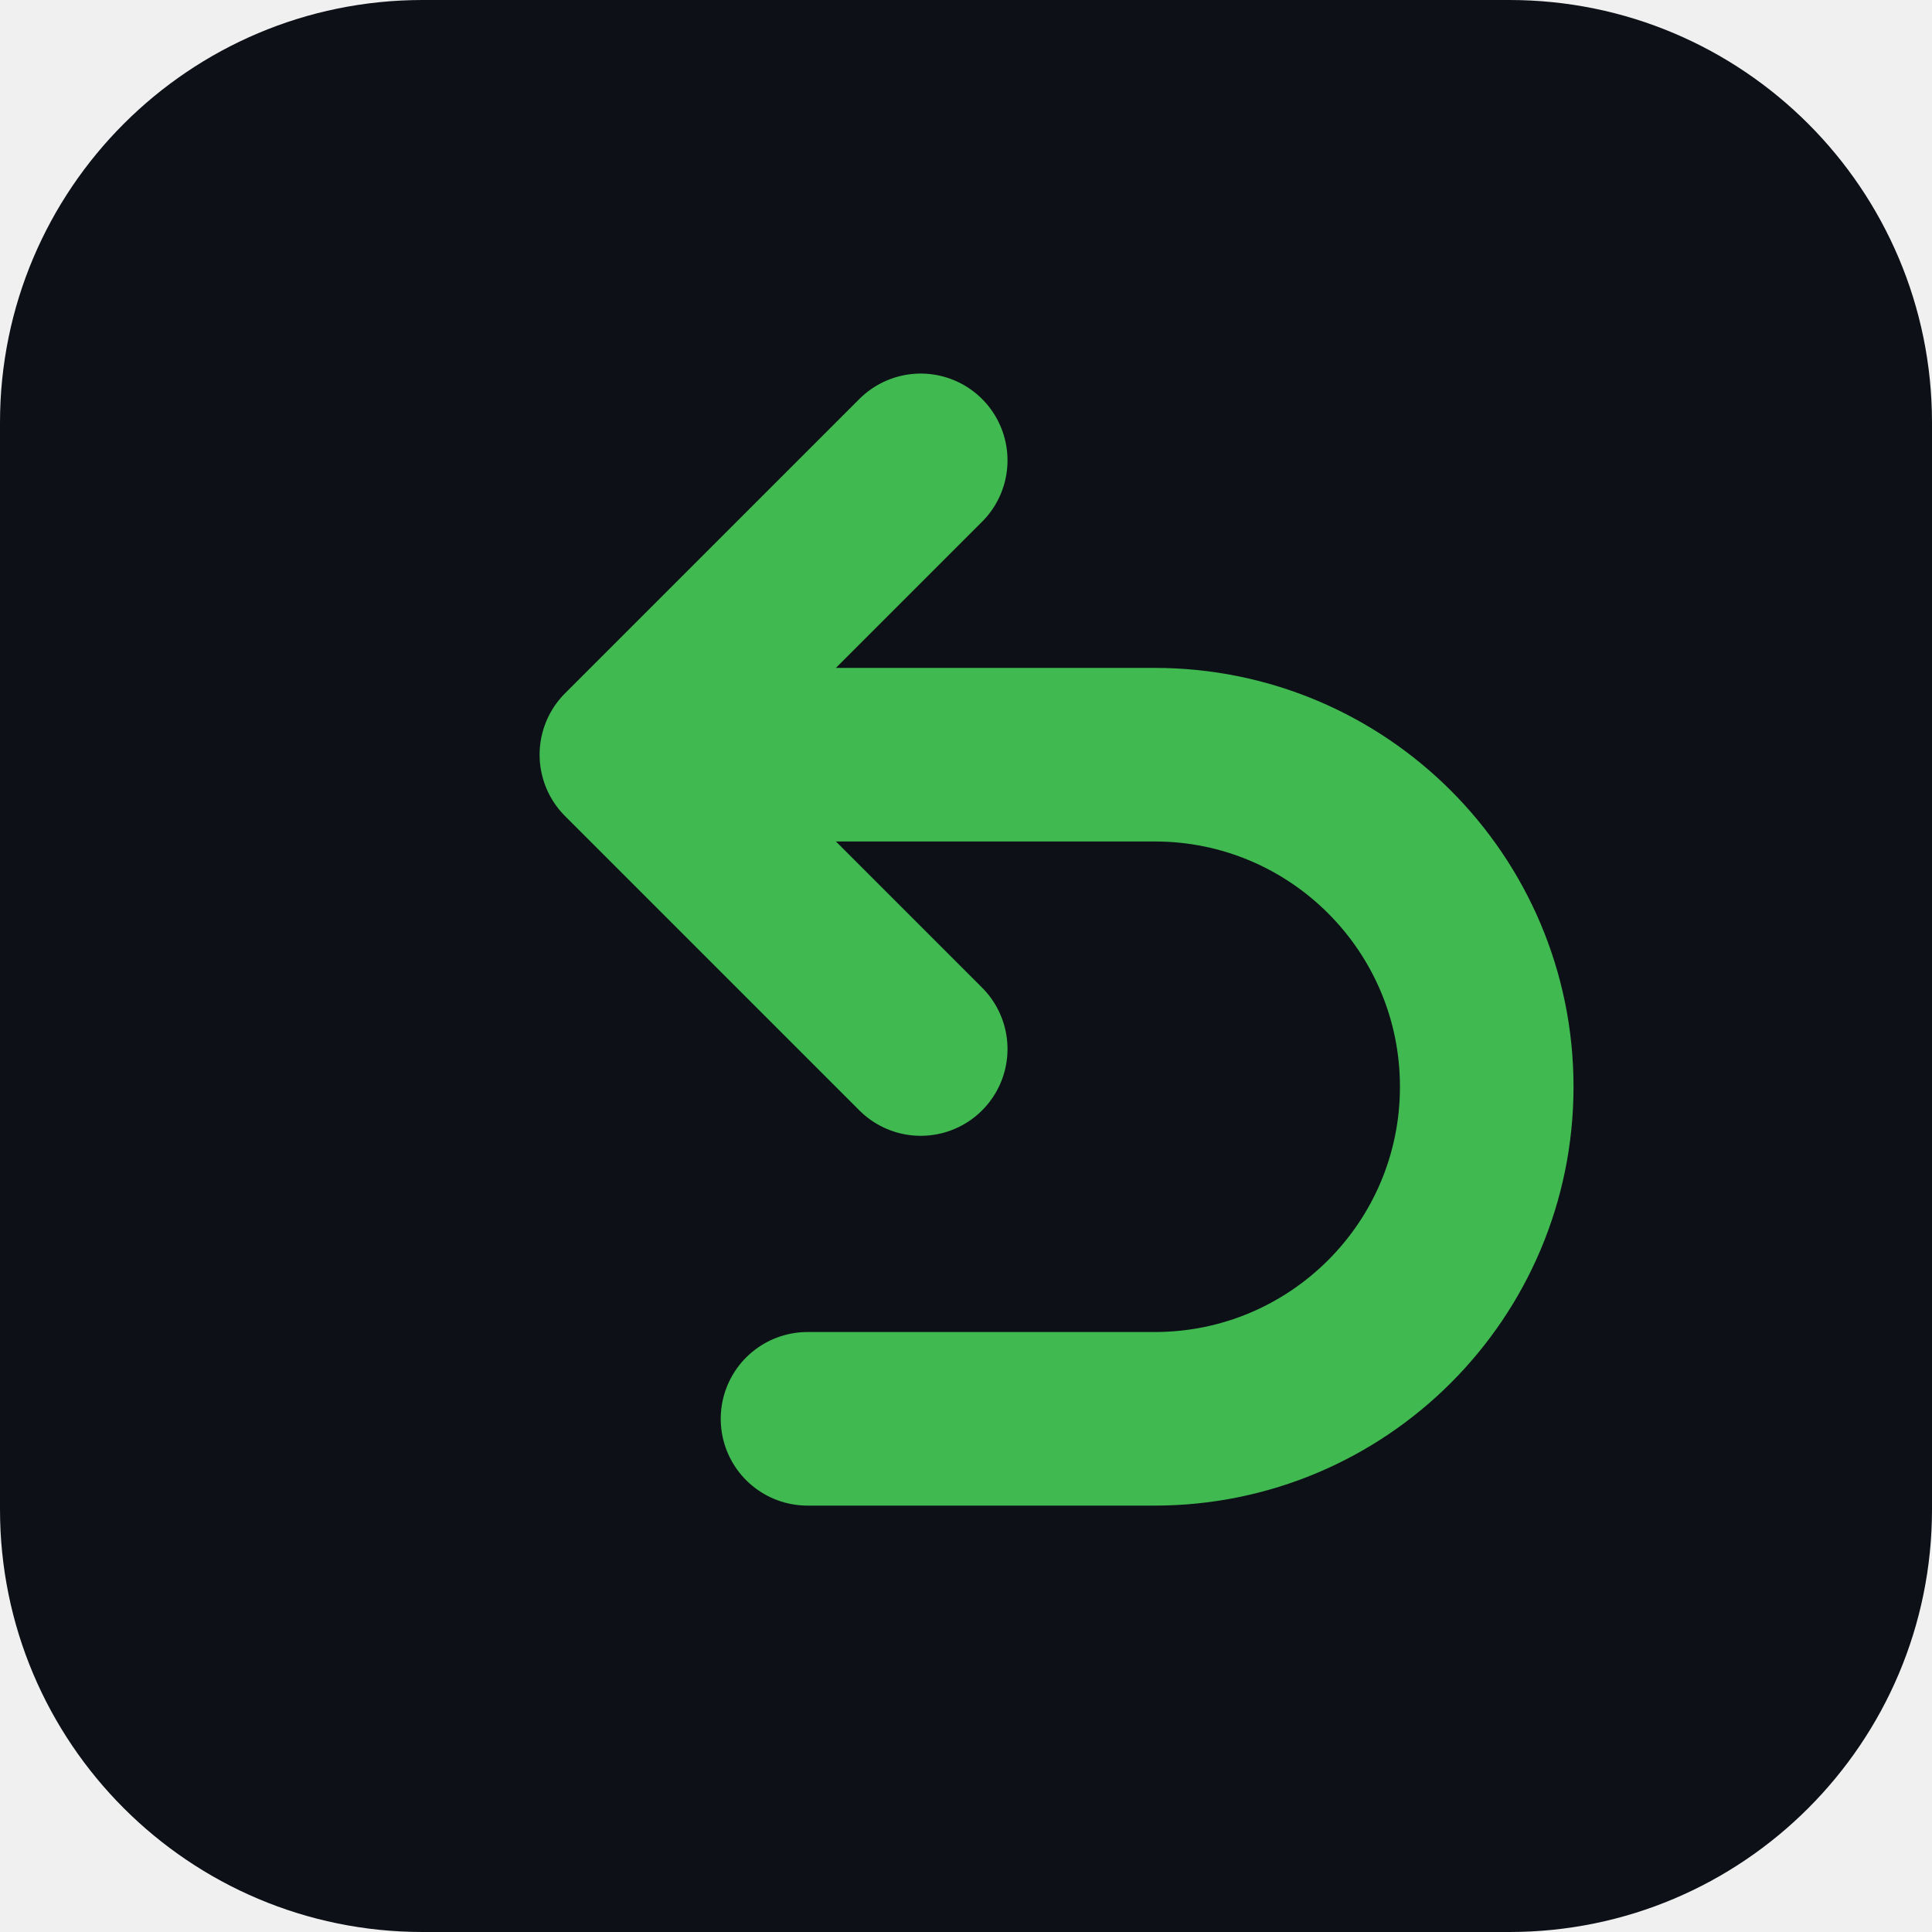
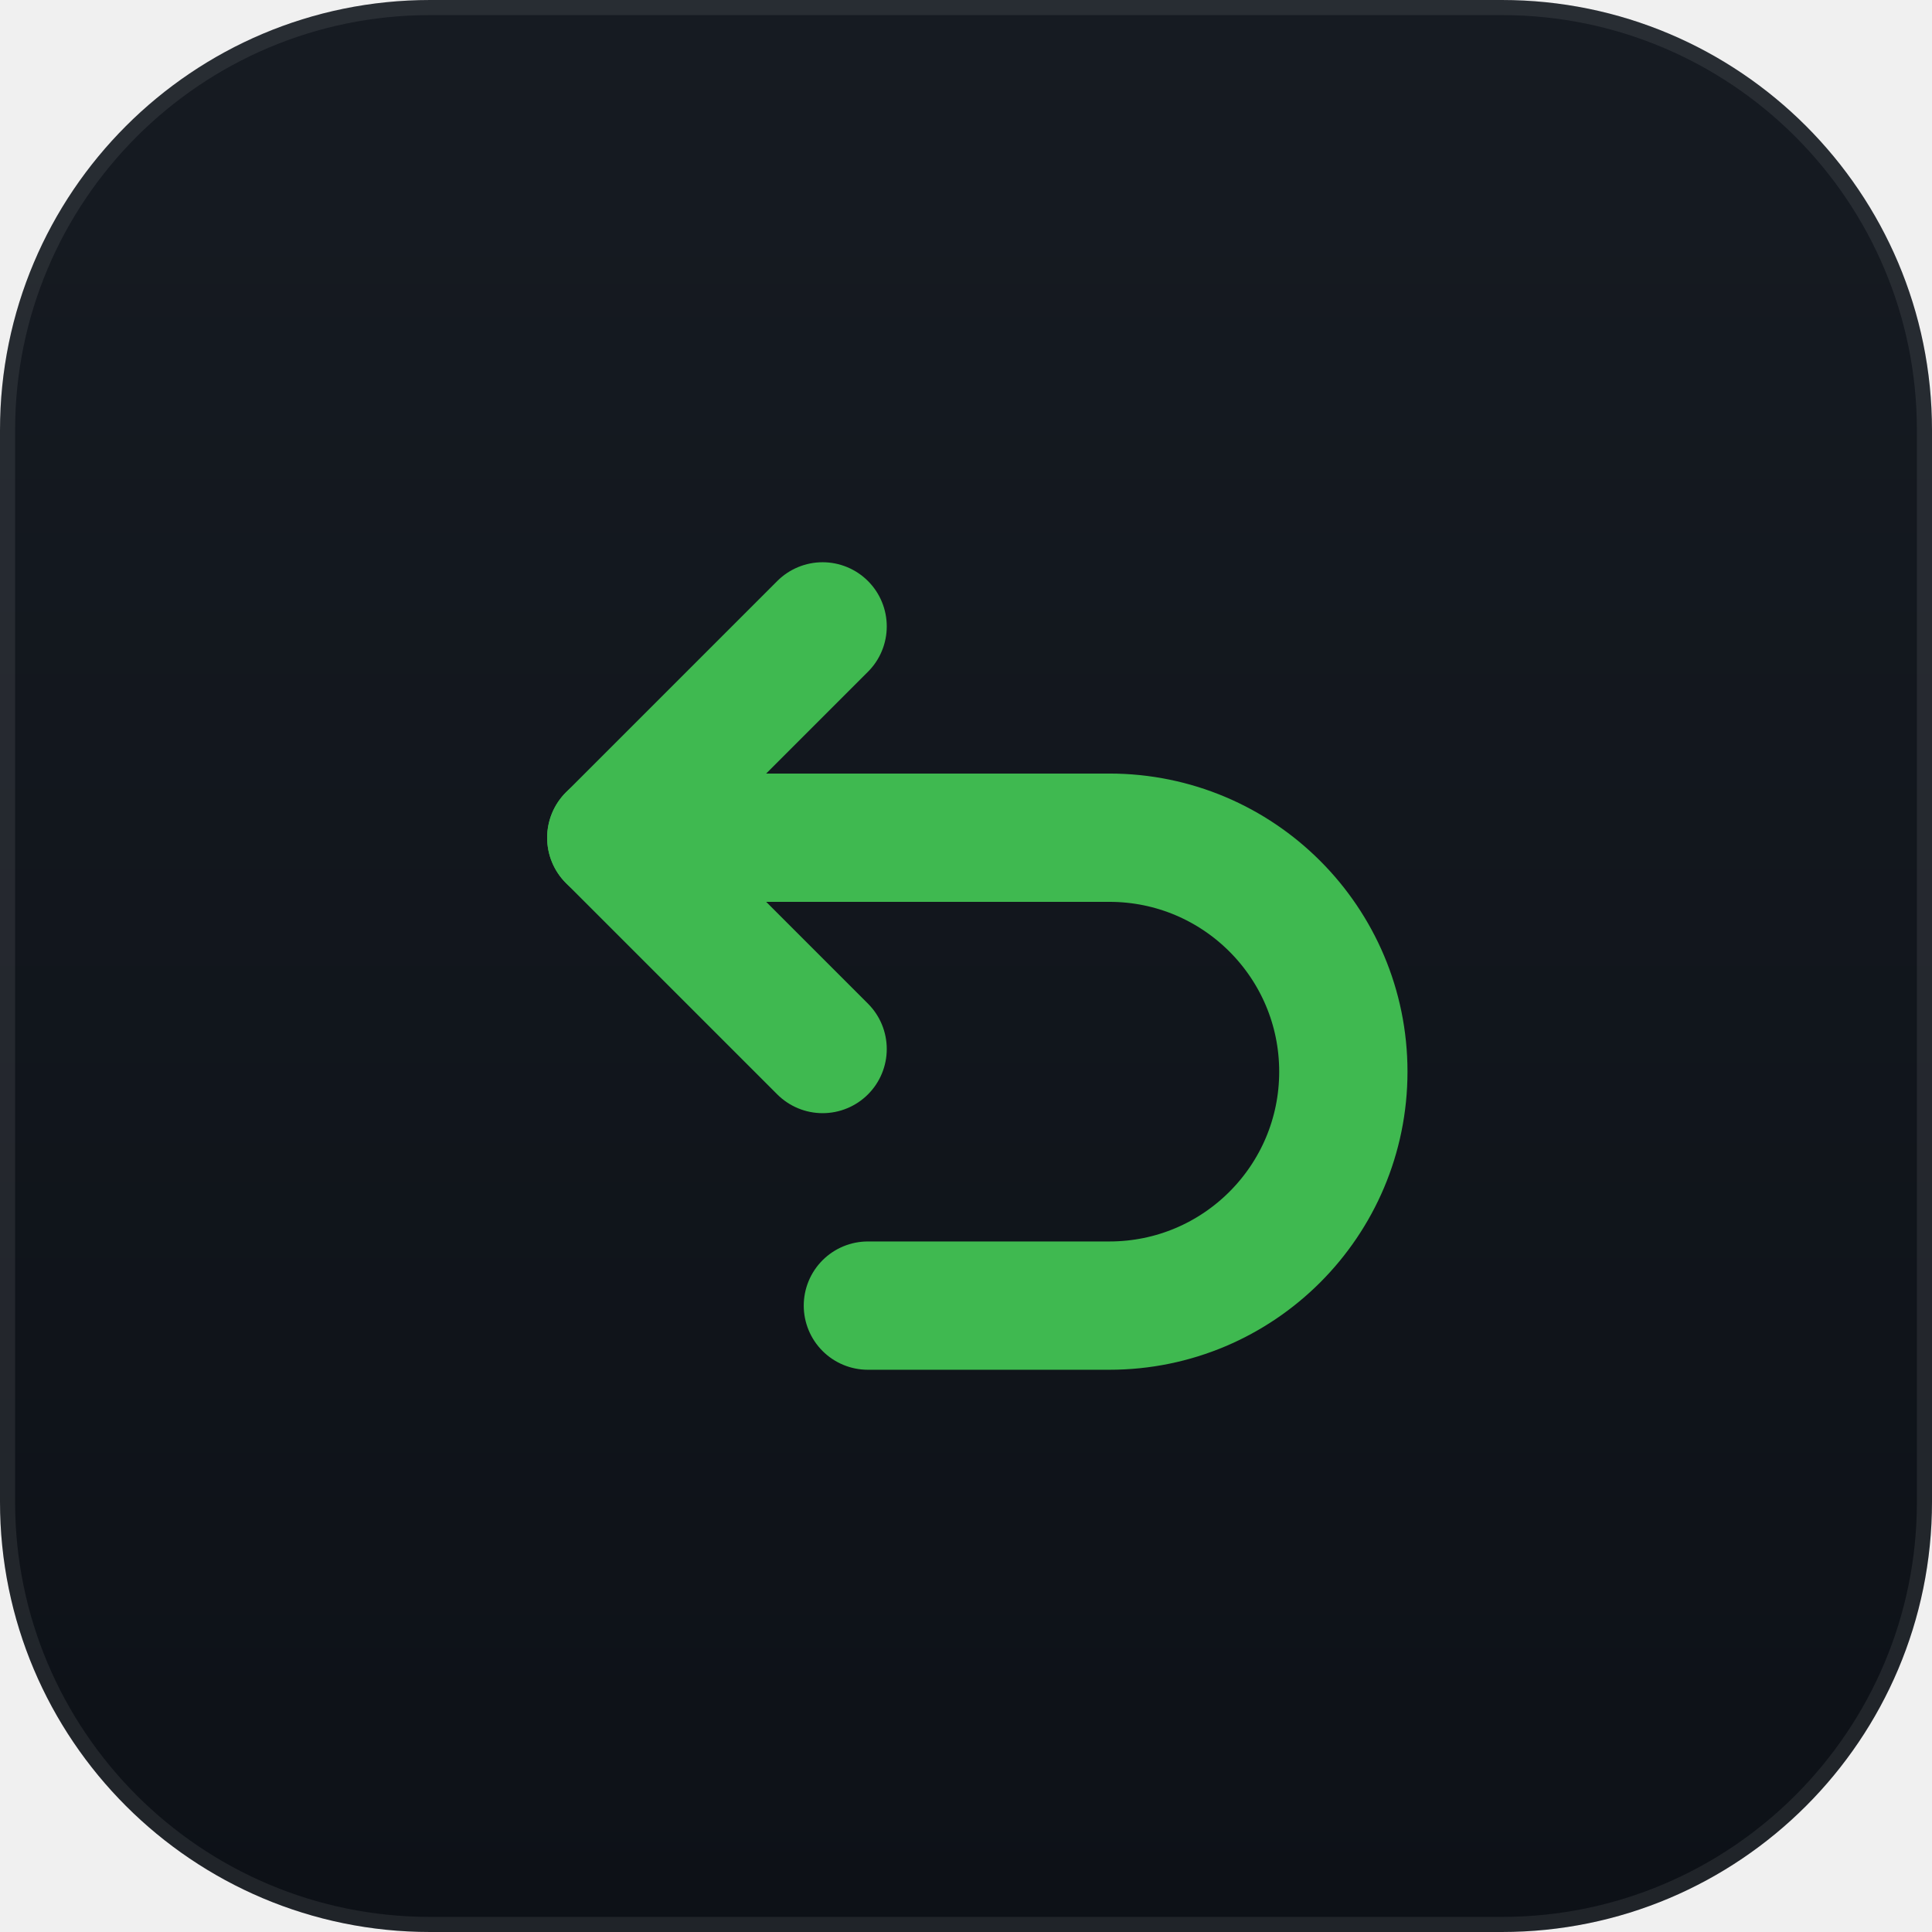
<svg xmlns="http://www.w3.org/2000/svg" viewBox="0 0 512 512">
-   <rect width="512" height="512" rx="112" fill="#0d1117" />
-   <path d="M176 200 H306 a88 88 0 0 1 0 176 H214" fill="none" stroke="#3fb950" stroke-width="46" stroke-linecap="round" stroke-linejoin="round" />
-   <path d="M244 122 L166 200 L244 278" fill="none" stroke="#3fb950" stroke-width="46" stroke-linecap="round" stroke-linejoin="round" />
+   <defs>
+     <linearGradient id="bg" x1="0" y1="0" x2="0" y2="1">
+       <stop offset="0" stop-color="#161b22" />
+       <stop offset="1" stop-color="#0d1117" />
+     </linearGradient>
+   </defs>
+   <rect width="512" height="512" rx="114" fill="url(#bg)" />
+   <rect x="2" y="2" width="508" height="508" rx="112" fill="none" stroke="#ffffff" stroke-opacity="0.08" stroke-width="4" />
+   <g fill="none" stroke="#3fb950" stroke-width="34" stroke-linecap="round" stroke-linejoin="round" transform="translate(-8 4)">
+     <path d="M226 162 L170 218 L226 274" />
+     <path d="M170 218 H302 a62 62 0 0 1 0 124 H238" />
+   </g>
</svg>
